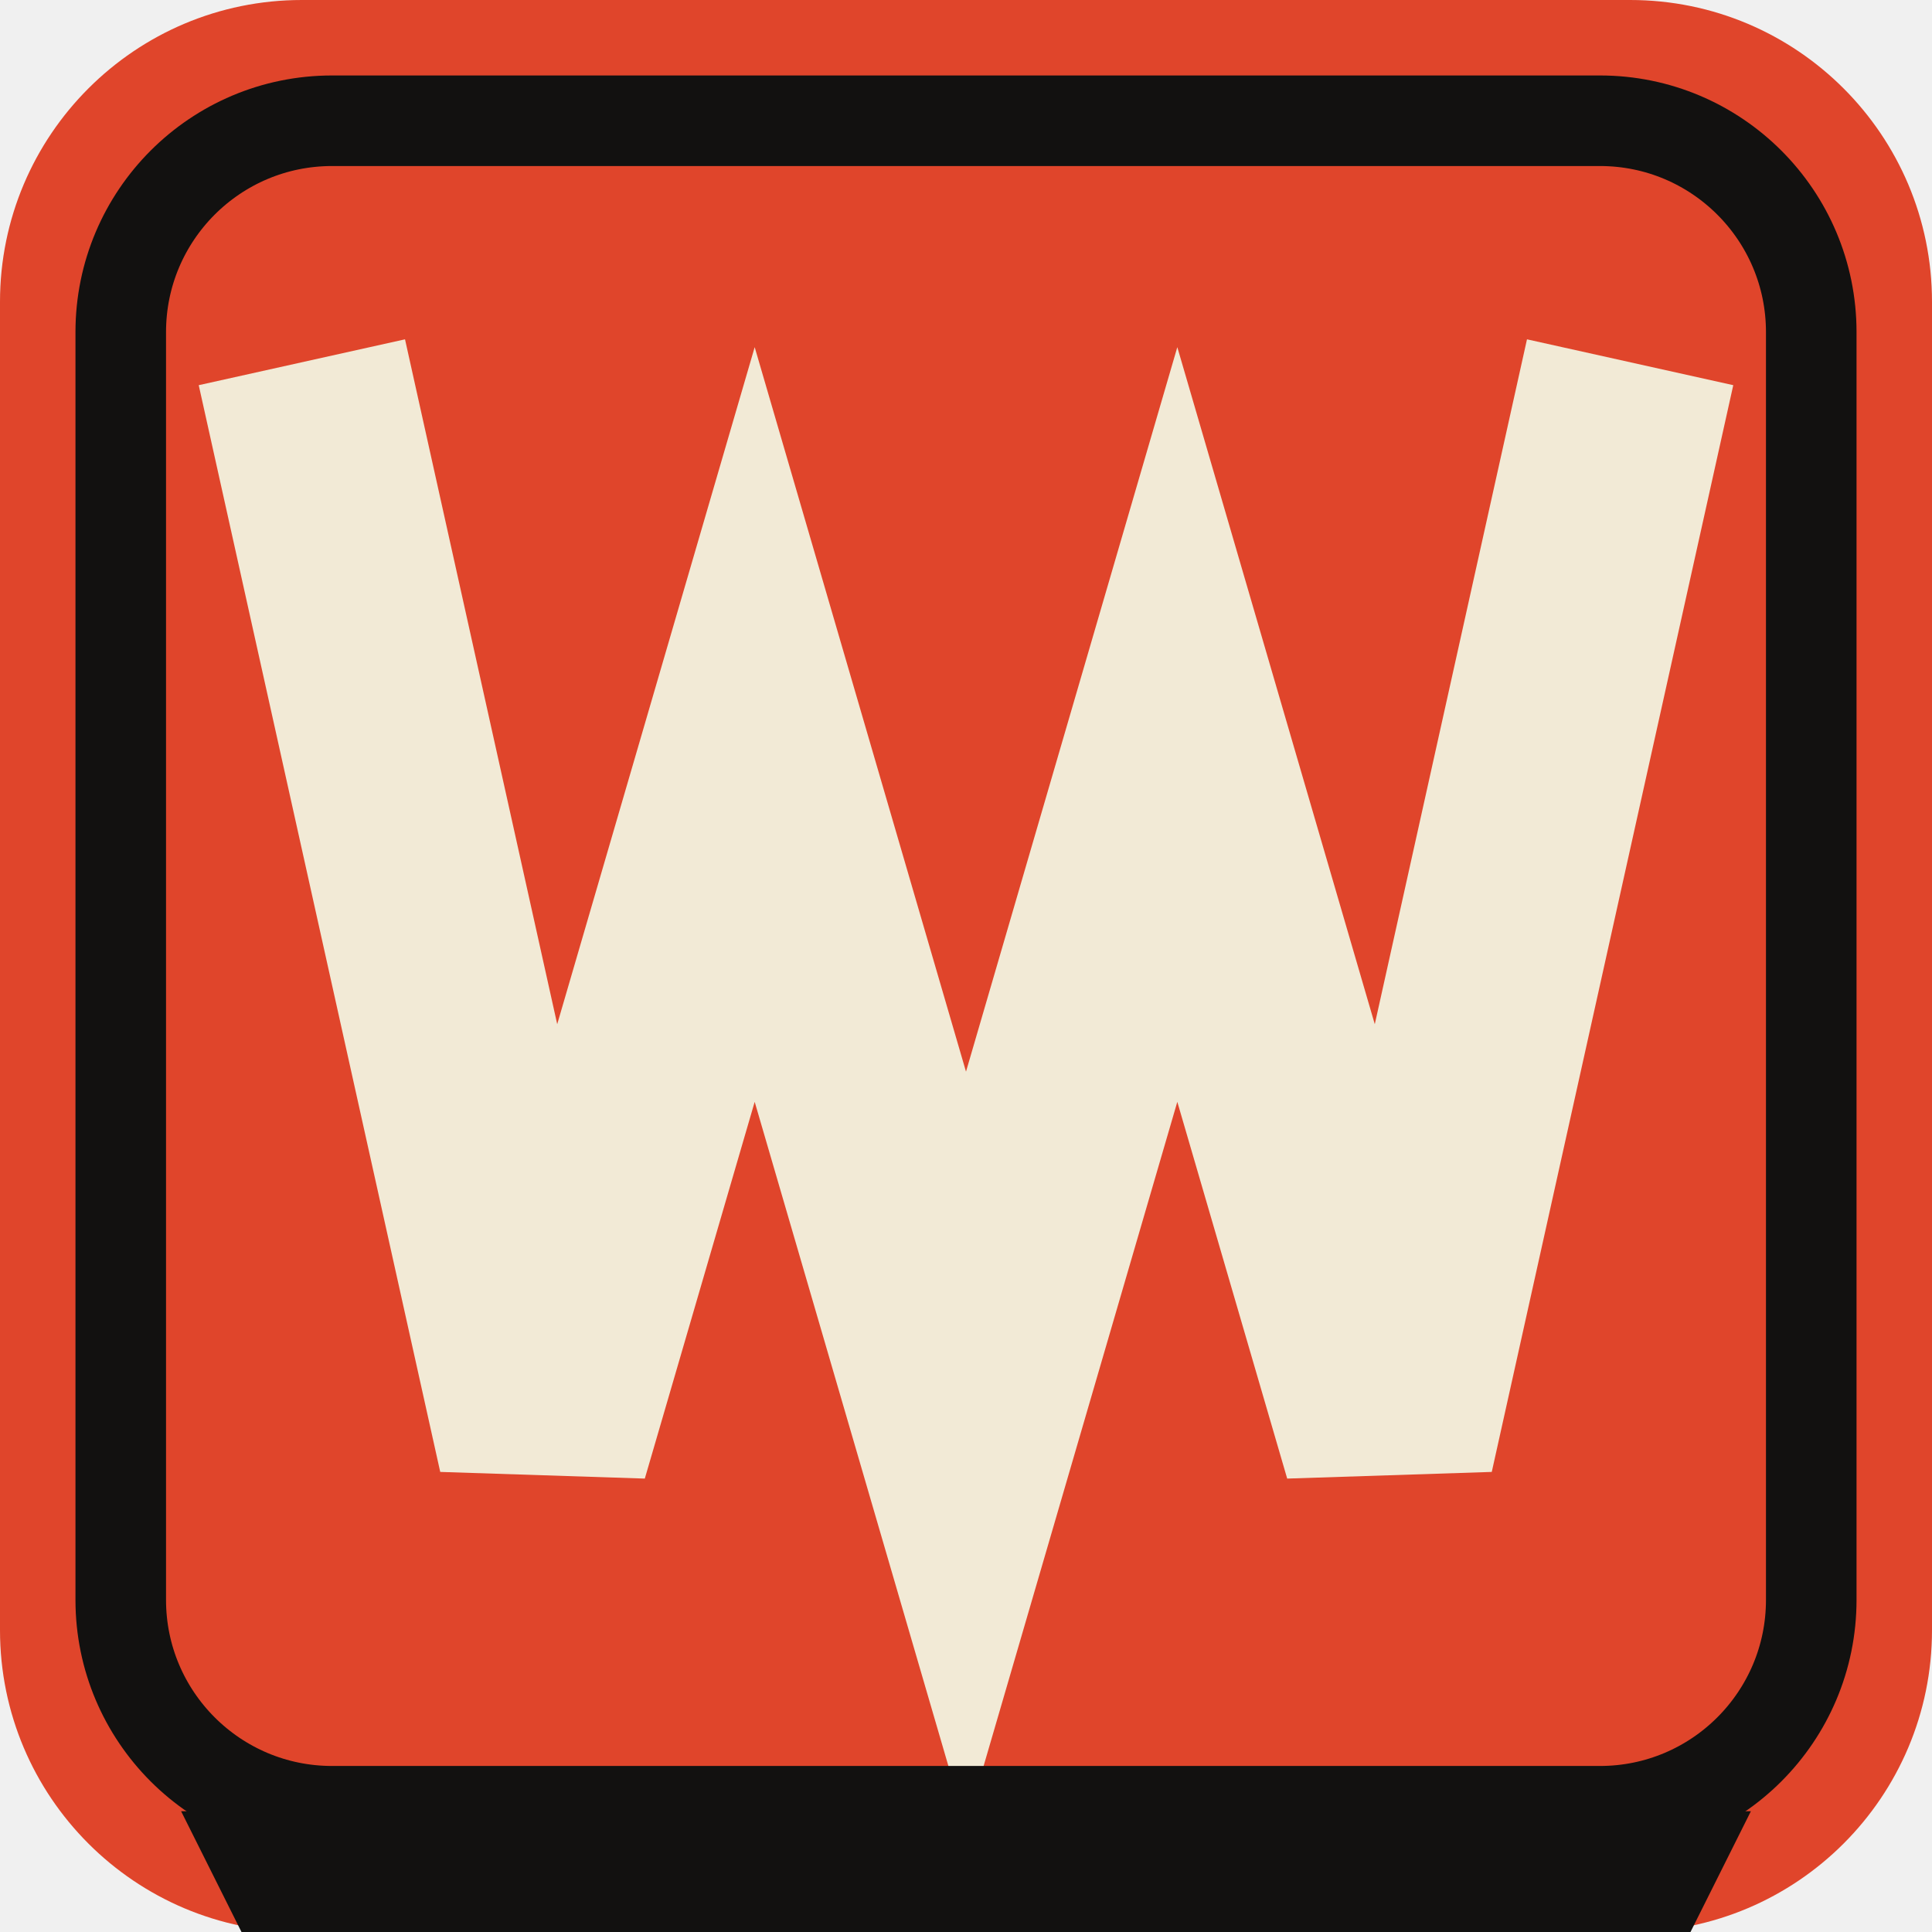
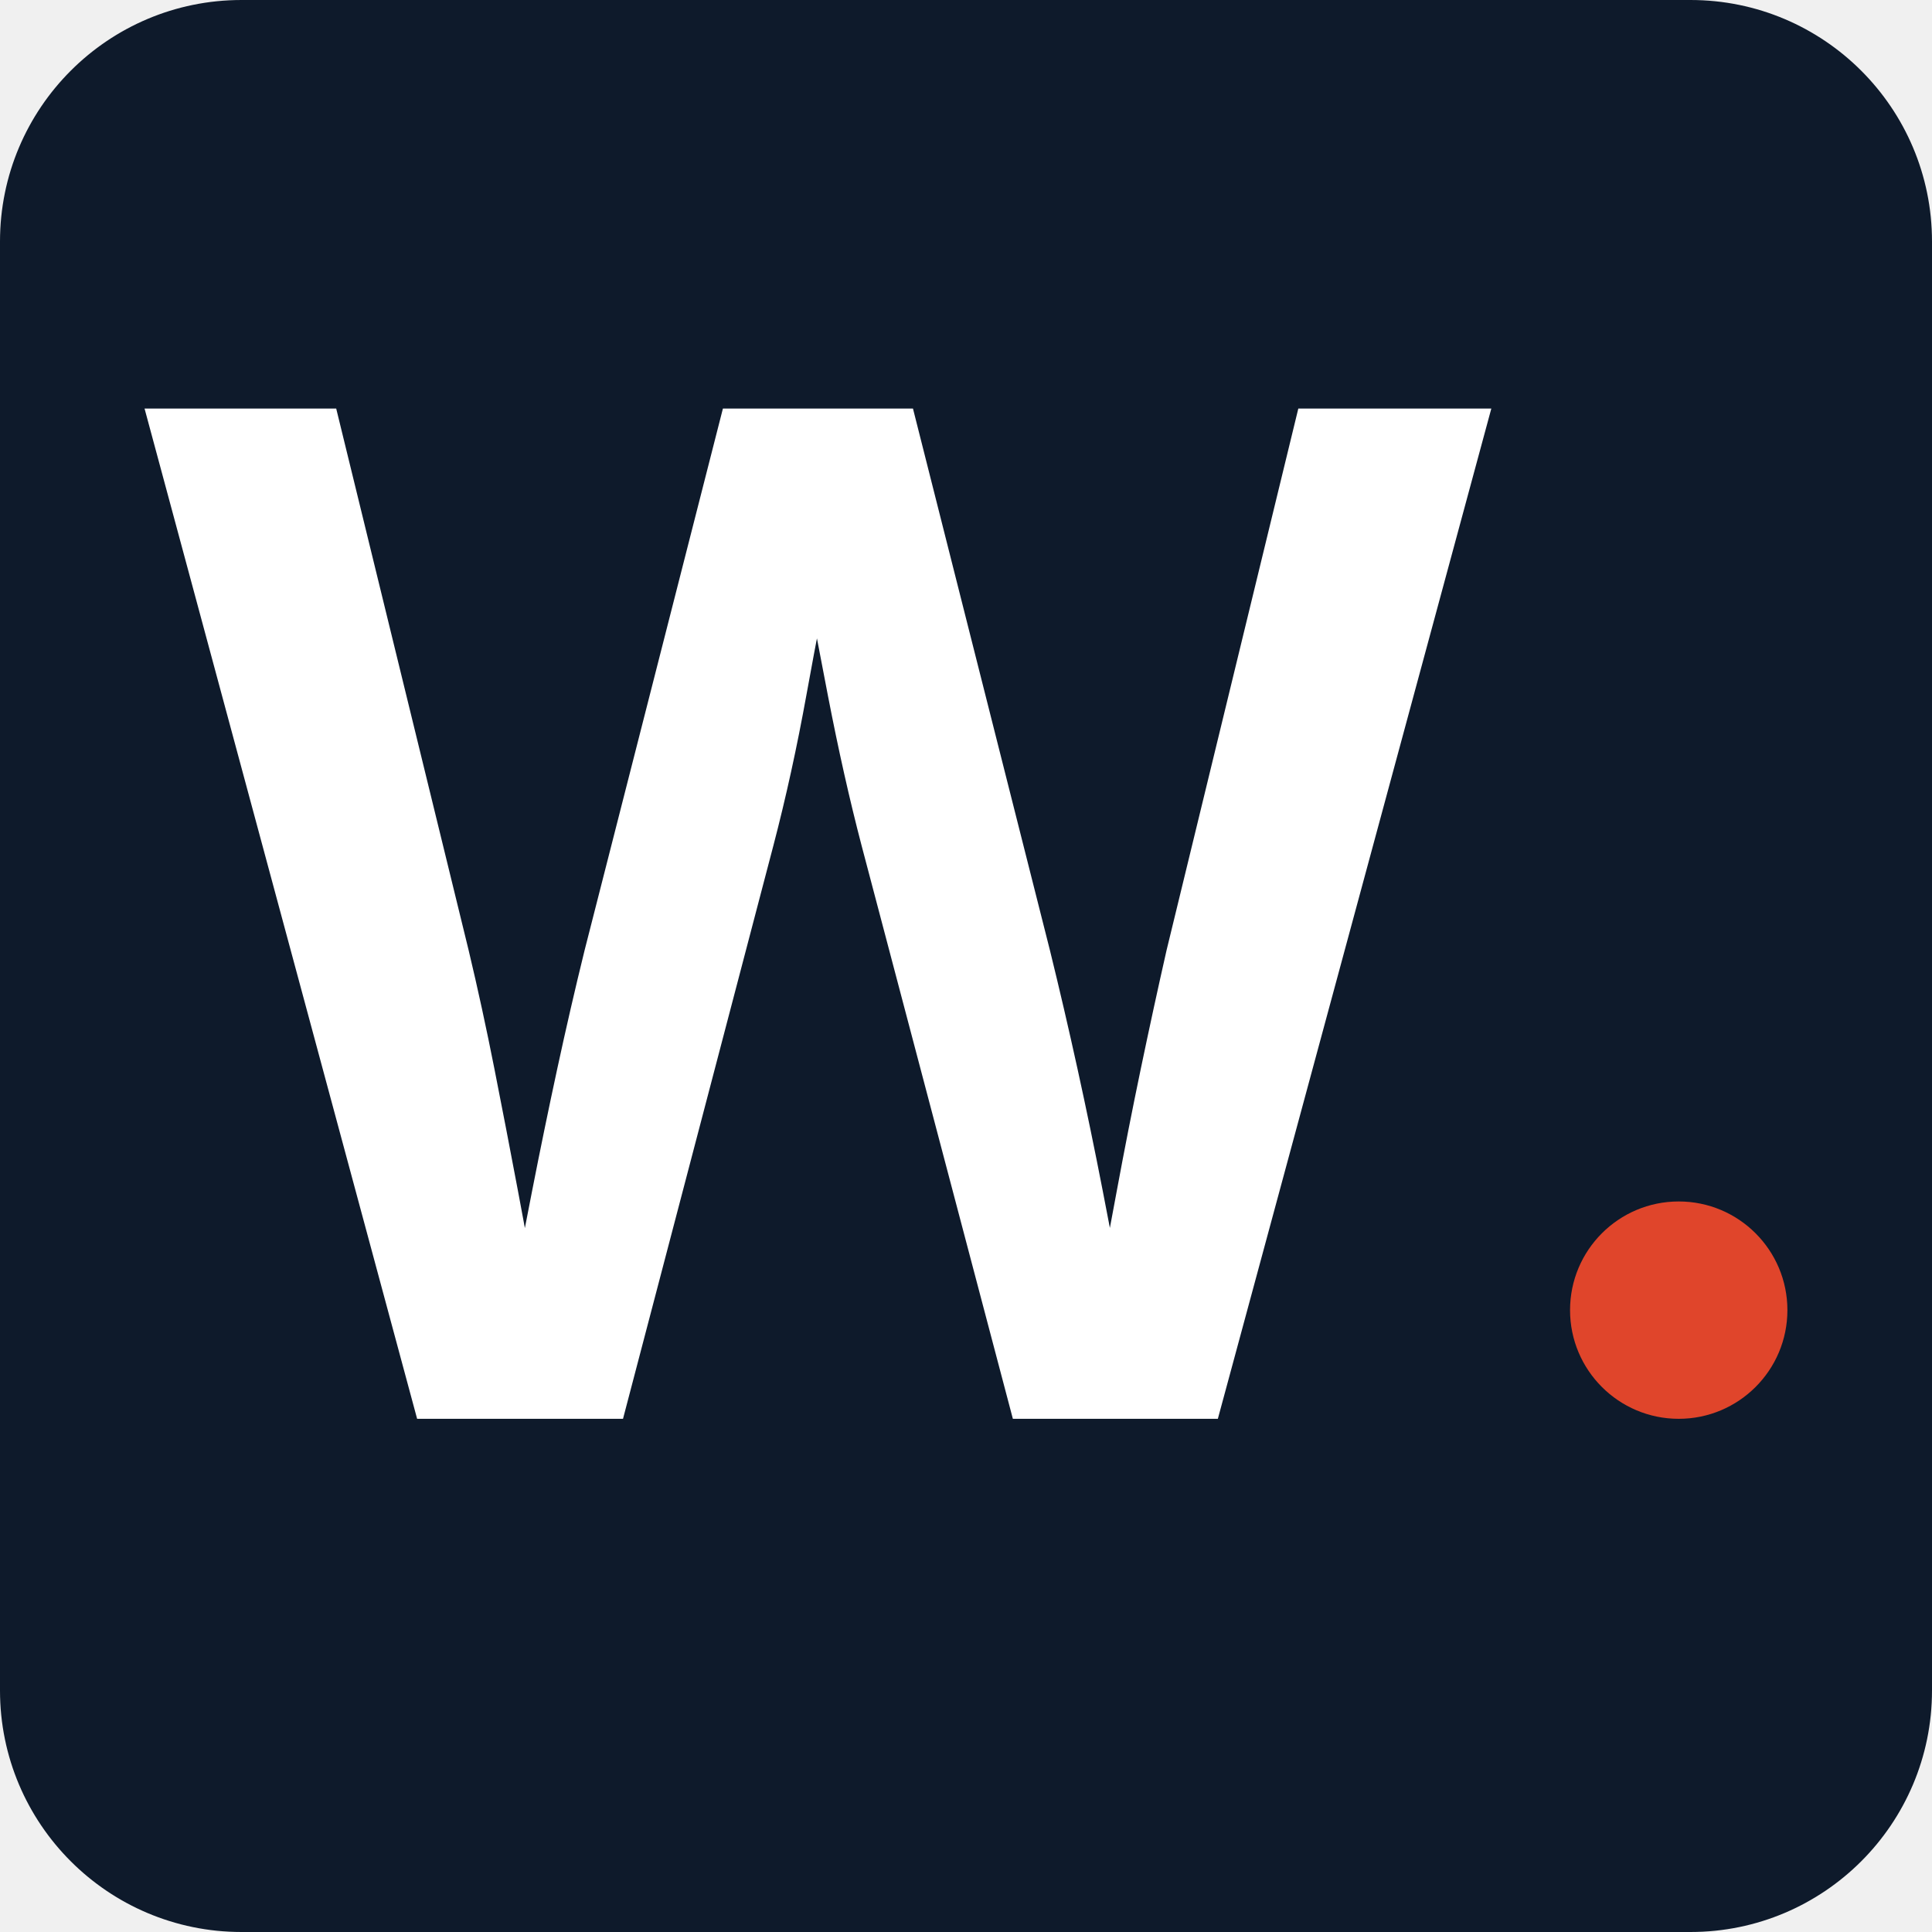
- <svg xmlns="http://www.w3.org/2000/svg" viewBox="0 0 64 64">
-   <rect width="64" height="64" rx="10" fill="#e0452b" />
-   <path d="M6 60h52l-2 4H8z" fill="#121110" />
-   <path d="M10 14l8 36 7-24 7 24 7-24 7 24 8-36" fill="none" stroke="#f2ead6" stroke-width="7" stroke-linejoin="miter" stroke-linecap="butt" transform="translate(0 -2) scale(1 1.0)" />
-   <rect x="4" y="4" width="56" height="56" rx="7" fill="none" stroke="#121110" stroke-width="3" />
+ <svg xmlns="http://www.w3.org/2000/svg" viewBox="0 0 64 64" width="64" height="64">
+   <rect x=".5" y=".5" width="63" height="63" rx="7.5" fill="#0e1a2b" stroke="#0e1a2b" />
+   <g fill="#ffffff">
+     <path transform="translate(4.13 47.00) scale(0.02246 -0.02246)" d="M431.334 0 29.334 1490H311.995L507.33 690.992Q527.664 605.66 545.33 516.161Q562.997 426.662 579.997 336.496Q596.997 246.33 612.33 157.331H566.332Q583.331 246.33 600.998 336.496Q618.665 426.662 637.998 516.161Q657.331 605.66 678.331 690.992L882.333 1490H1162.662L1364.665 690.992Q1385.665 605.66 1405.331 516.161Q1424.998 426.662 1442.498 336.496Q1459.998 246.33 1476.998 157.331H1429.666Q1446.666 246.33 1463.332 336.496Q1479.999 426.662 1498.666 516.161Q1517.332 605.66 1536.665 690.992L1731.001 1490H2015.662L1612.329 0H1310.001L1086.998 845.007Q1060.332 947.006 1037.332 1066.005Q1014.332 1185.004 988.665 1322.003H1054.997Q1026.997 1186.671 1005.831 1069.339Q984.664 952.006 956.664 845.007L734.995 0Z" />
+   </g>
+   <circle cx="55.61" cy="43.40" r="3.6" fill="#e0452b" />
</svg>
